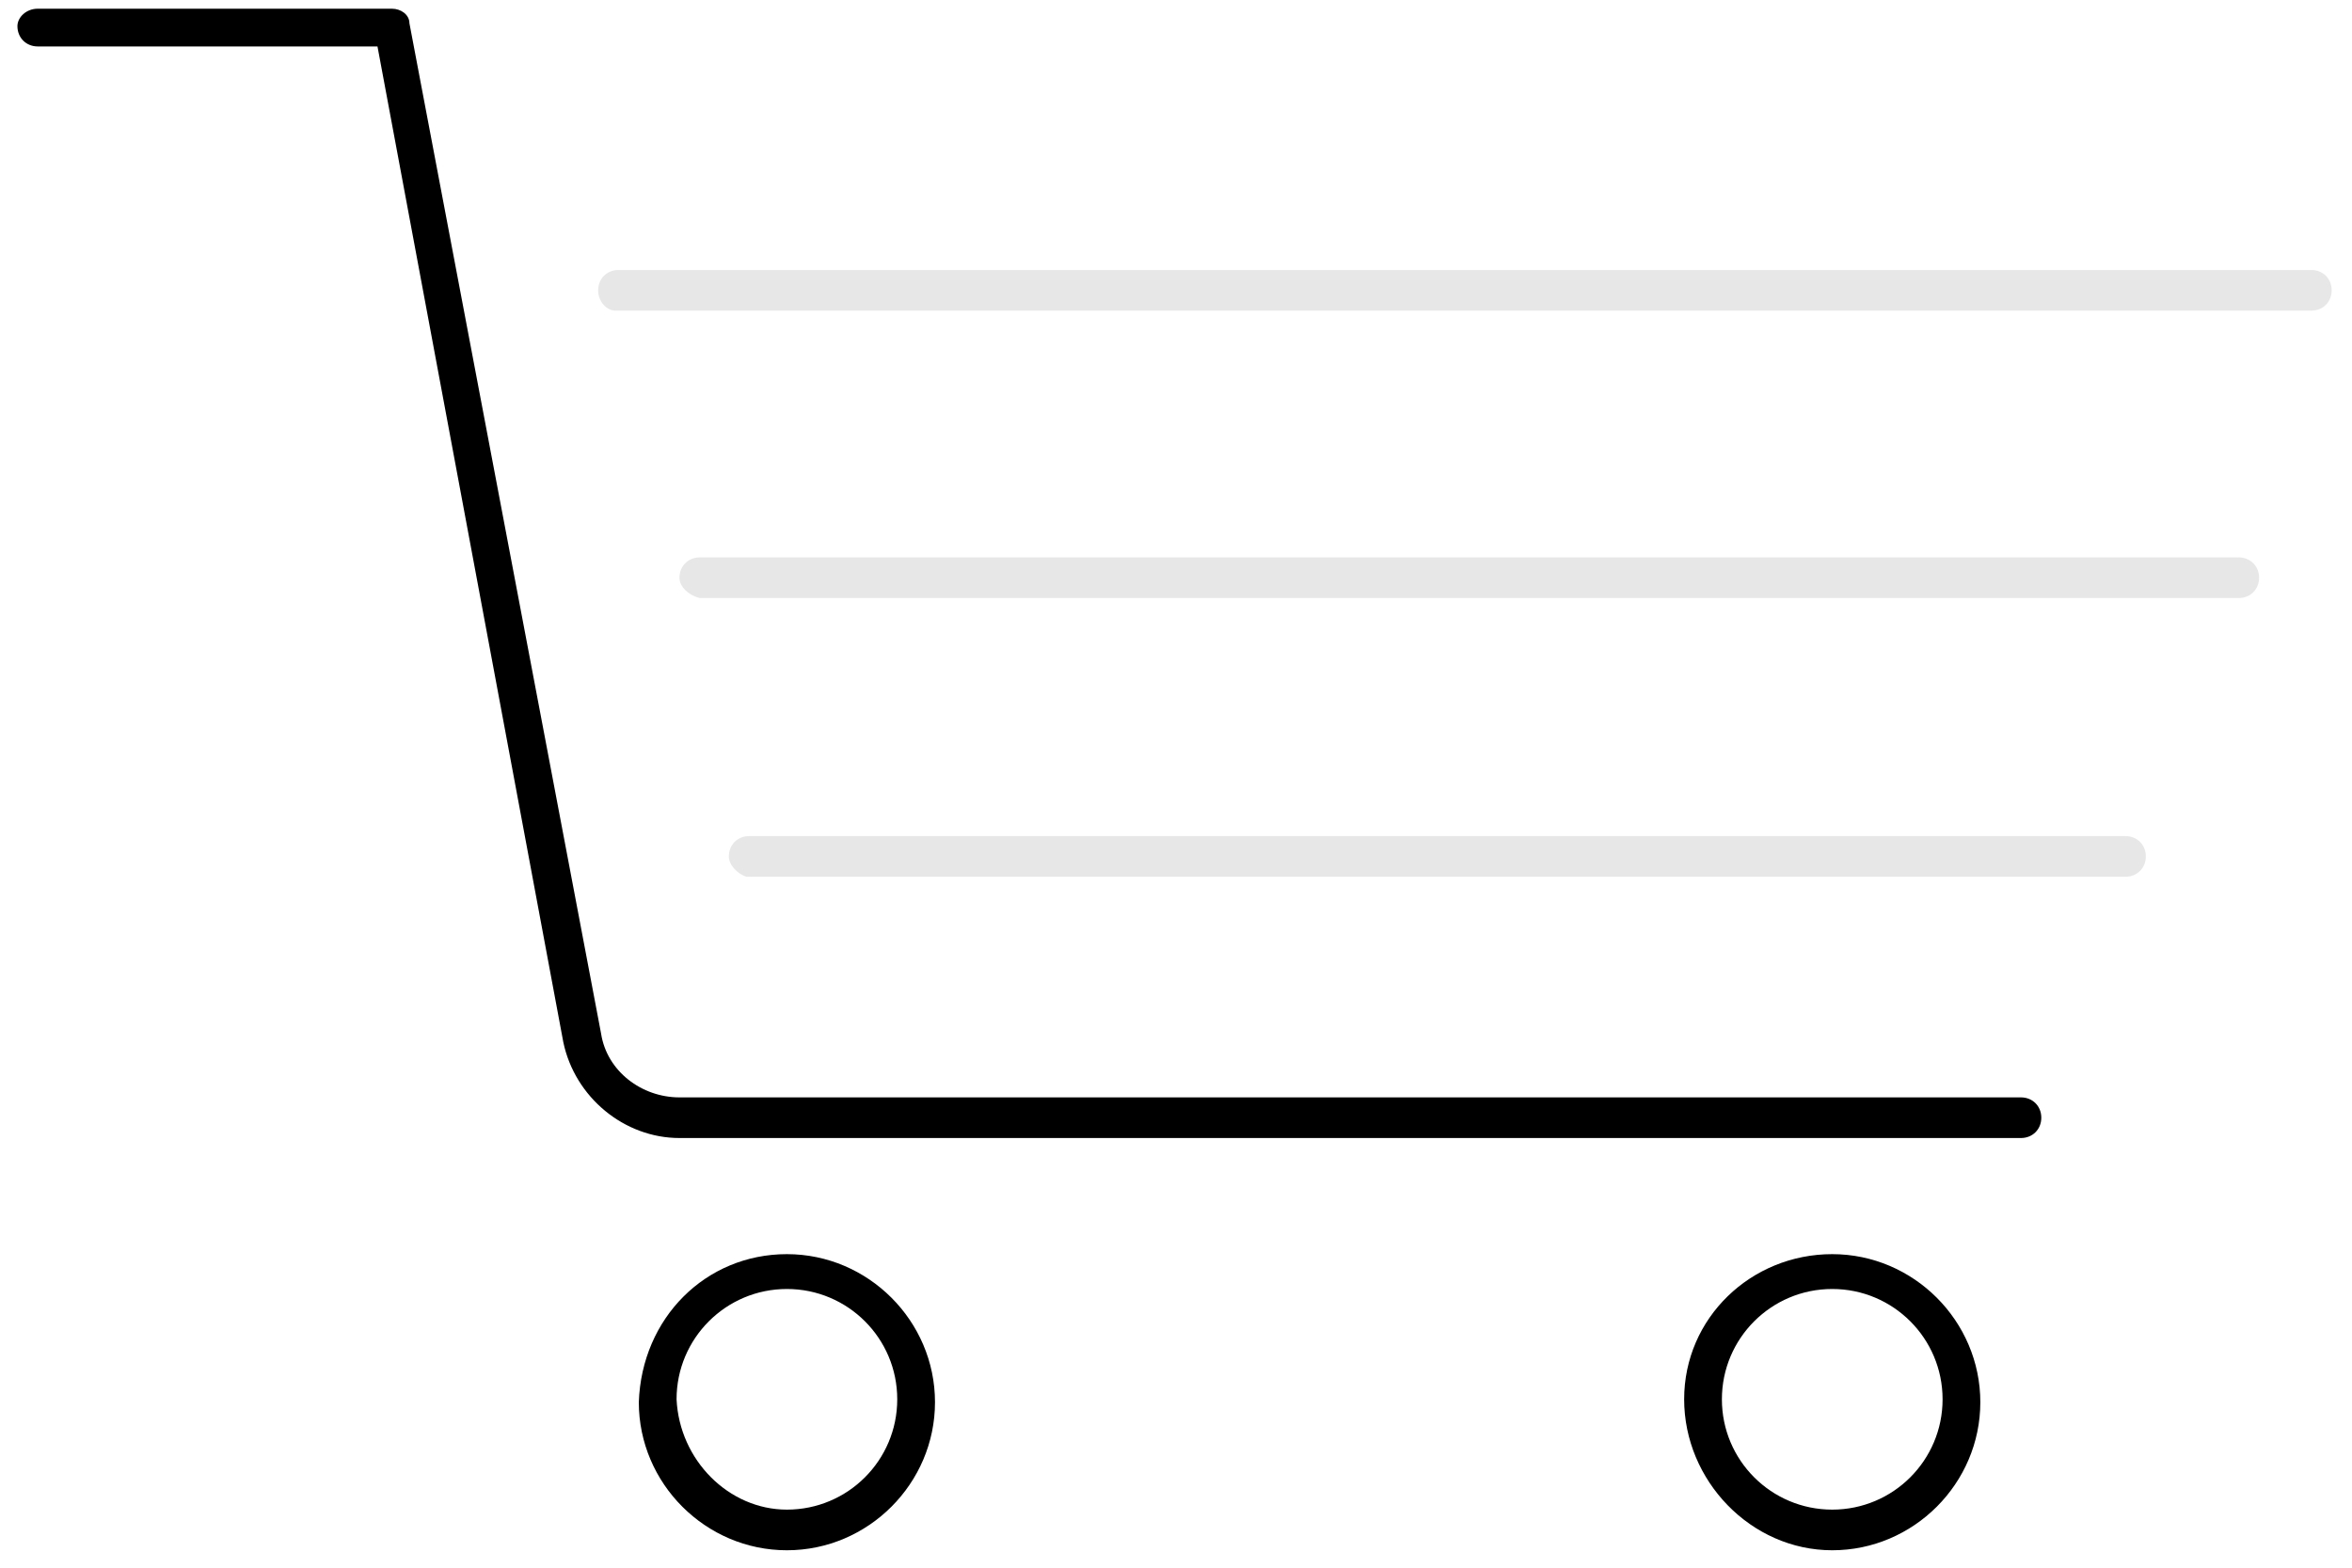
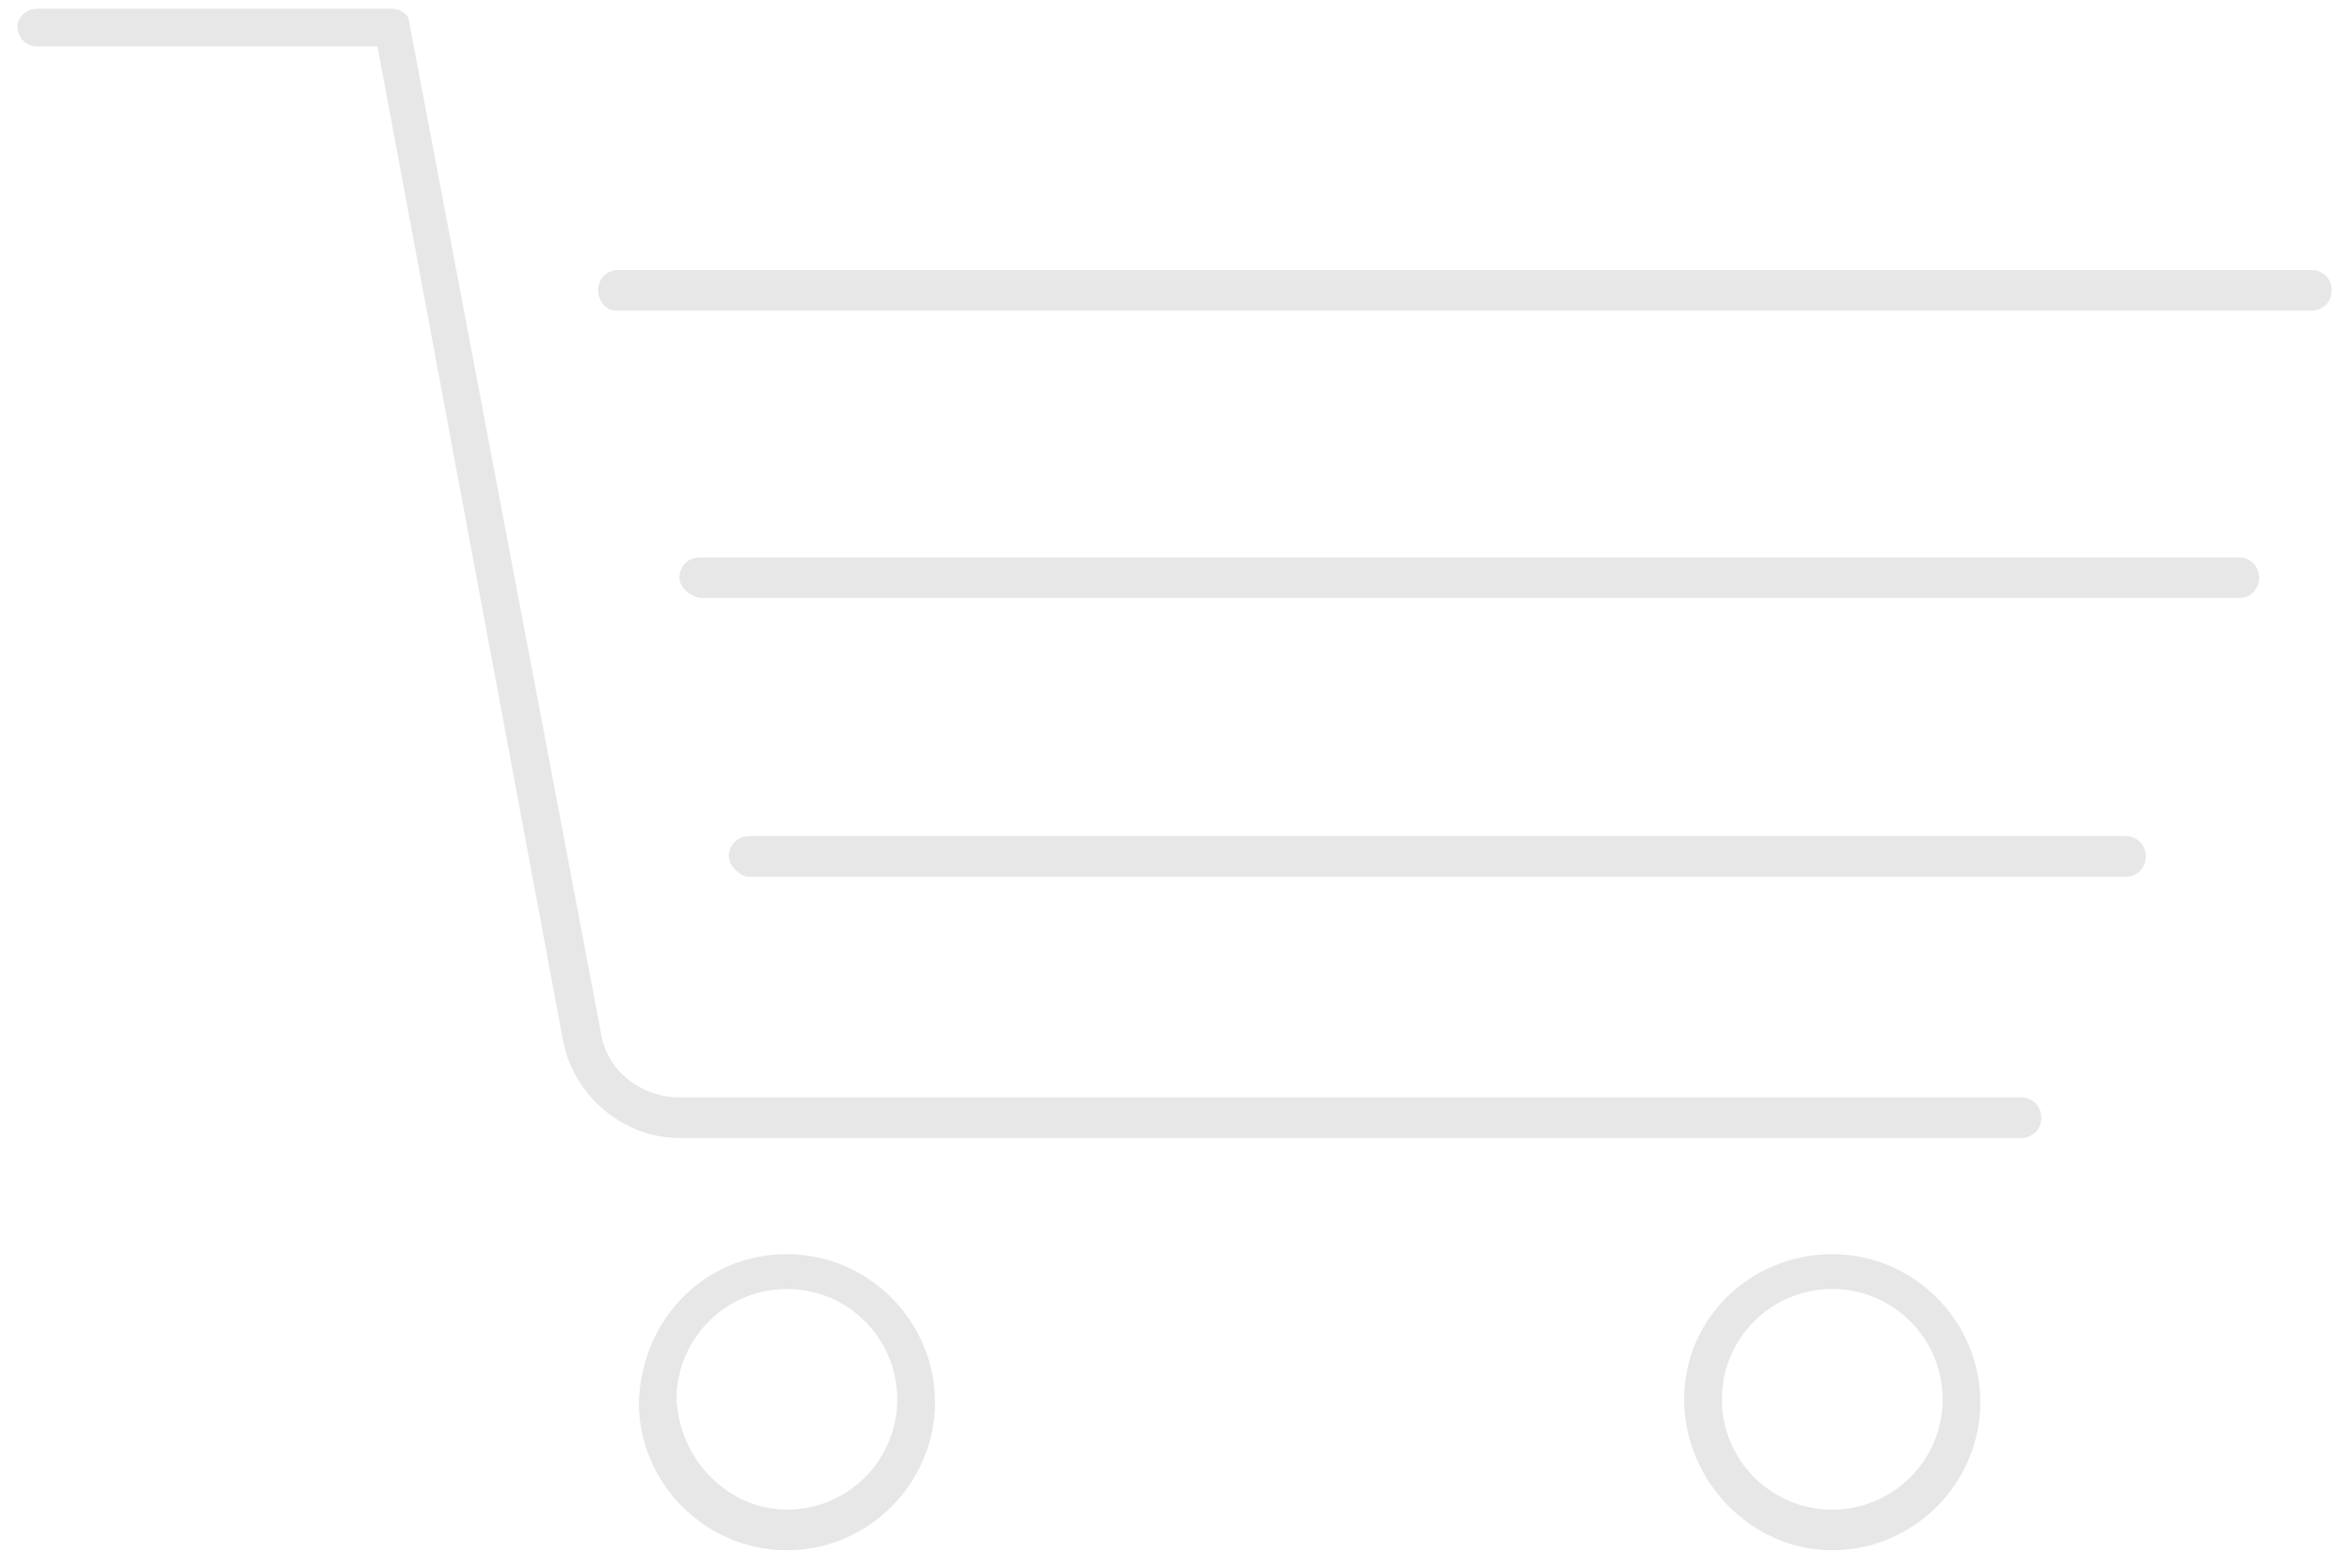
<svg xmlns="http://www.w3.org/2000/svg" width="81px" height="54px" viewBox="0 0 81 54" version="1.1">
  <defs />
  <g id="Page-1" stroke="none" stroke-width="1" fill="none" fill-rule="evenodd">
-     <g id="Group" transform="translate(40.5, 27) scale(-1, 1) translate(-40.5, -27) " fill-rule="nonzero">
-       <path d="M79.7,0.3 L67.5,0.3 C67.2,0.3 66.9,0.5 66.9,0.8 L60.3,35.6 C60.1,36.9 58.9,37.8 57.6,37.8 L11.4,37.8 C11,37.8 10.7,38.1 10.7,38.5 C10.7,38.9 11,39.2 11.4,39.2 L57.6,39.2 C59.5,39.2 61.2,37.8 61.6,35.9 L68,1.6 L79.7,1.6 C80.1,1.6 80.4,1.3 80.4,0.9 C80.4,0.6 80.1,0.3 79.7,0.3 Z" id="Shape" fill="#000000" />
-       <path d="M17.9,43.2 C15.1,43.2 12.8,45.5 12.8,48.3 C12.8,51.1 15.1,53.4 17.9,53.4 C20.7,53.4 23,51 23,48.2 C23,45.4 20.7,43.2 17.9,43.2 Z M17.9,52 C15.8,52 14.1,50.3 14.1,48.2 C14.1,46.1 15.8,44.4 17.9,44.4 C20,44.4 21.7,46.1 21.7,48.2 C21.7,50.3 20,52 17.9,52 Z" id="Shape" fill="#000000" />
-       <path d="M53.9,43.2 C51.1,43.2 48.8,45.5 48.8,48.3 C48.8,51.1 51.1,53.4 53.9,53.4 C56.7,53.4 59,51.1 59,48.3 C58.9,45.4 56.7,43.2 53.9,43.2 Z M53.9,52 C51.8,52 50.1,50.3 50.1,48.2 C50.1,46.1 51.8,44.4 53.9,44.4 C56,44.4 57.7,46.1 57.7,48.2 C57.6,50.3 55.9,52 53.9,52 Z" id="Shape" fill="#000000" />
-       <path d="M60.4,10 C60.4,9.6 60.1,9.3 59.7,9.3 L1.4,9.3 C1,9.3 0.7,9.6 0.7,10 C0.7,10.4 1,10.7 1.4,10.7 L59.8,10.7 C60.1,10.7 60.4,10.4 60.4,10 Z" id="Shape" fill="#E7E7E7" />
-       <path d="M57.6,19.9 C57.6,19.5 57.3,19.2 56.9,19.2 L3.9,19.2 C3.5,19.2 3.2,19.5 3.2,19.9 C3.2,20.3 3.5,20.6 3.9,20.6 L56.9,20.6 C57.3,20.5 57.6,20.2 57.6,19.9 Z" id="Shape" fill="#E7E7E7" />
-       <path d="M55.9,29.5 C55.9,29.1 55.6,28.8 55.2,28.8 L7.8,28.8 C7.4,28.8 7.1,29.1 7.1,29.5 C7.1,29.9 7.4,30.2 7.8,30.2 L55.3,30.2 C55.6,30.1 55.9,29.8 55.9,29.5 Z" id="Shape" fill="#E7E7E7" />
+     <g id="cart" fill="#E7E7E7" fill-rule="nonzero">
+       <g id="Group" transform="translate(40.5, 27) scale(-1, 1) translate(-40.5, -27) ">
+         <path d="M79.7,0.3 L67.5,0.3 C67.2,0.3 66.9,0.5 66.9,0.8 L60.3,35.6 C60.1,36.9 58.9,37.8 57.6,37.8 L11.4,37.8 C11,37.8 10.7,38.1 10.7,38.5 C10.7,38.9 11,39.2 11.4,39.2 L57.6,39.2 C59.5,39.2 61.2,37.8 61.6,35.9 L68,1.6 L79.7,1.6 C80.1,1.6 80.4,1.3 80.4,0.9 C80.4,0.6 80.1,0.3 79.7,0.3 Z" id="Shape" />
+         <path d="M17.9,43.2 C15.1,43.2 12.8,45.5 12.8,48.3 C12.8,51.1 15.1,53.4 17.9,53.4 C20.7,53.4 23,51 23,48.2 C23,45.4 20.7,43.2 17.9,43.2 Z M17.9,52 C15.8,52 14.1,50.3 14.1,48.2 C14.1,46.1 15.8,44.4 17.9,44.4 C20,44.4 21.7,46.1 21.7,48.2 C21.7,50.3 20,52 17.9,52 Z" id="Shape" />
+         <path d="M53.9,43.2 C51.1,43.2 48.8,45.5 48.8,48.3 C48.8,51.1 51.1,53.4 53.9,53.4 C56.7,53.4 59,51.1 59,48.3 C58.9,45.4 56.7,43.2 53.9,43.2 Z M53.9,52 C51.8,52 50.1,50.3 50.1,48.2 C50.1,46.1 51.8,44.4 53.9,44.4 C56,44.4 57.7,46.1 57.7,48.2 C57.6,50.3 55.9,52 53.9,52 Z" id="Shape" />
+         <path d="M60.4,10 C60.4,9.6 60.1,9.3 59.7,9.3 L1.4,9.3 C1,9.3 0.7,9.6 0.7,10 C0.7,10.4 1,10.7 1.4,10.7 L59.8,10.7 C60.1,10.7 60.4,10.4 60.4,10 Z" id="Shape" />
+         <path d="M57.6,19.9 C57.6,19.5 57.3,19.2 56.9,19.2 L3.9,19.2 C3.5,19.2 3.2,19.5 3.2,19.9 C3.2,20.3 3.5,20.6 3.9,20.6 L56.9,20.6 C57.3,20.5 57.6,20.2 57.6,19.9 Z" id="Shape" />
+         <path d="M55.9,29.5 C55.9,29.1 55.6,28.8 55.2,28.8 L7.8,28.8 C7.4,28.8 7.1,29.1 7.1,29.5 C7.1,29.9 7.4,30.2 7.8,30.2 L55.3,30.2 C55.6,30.1 55.9,29.8 55.9,29.5 Z" id="Shape" />
+       </g>
    </g>
  </g>
</svg>
